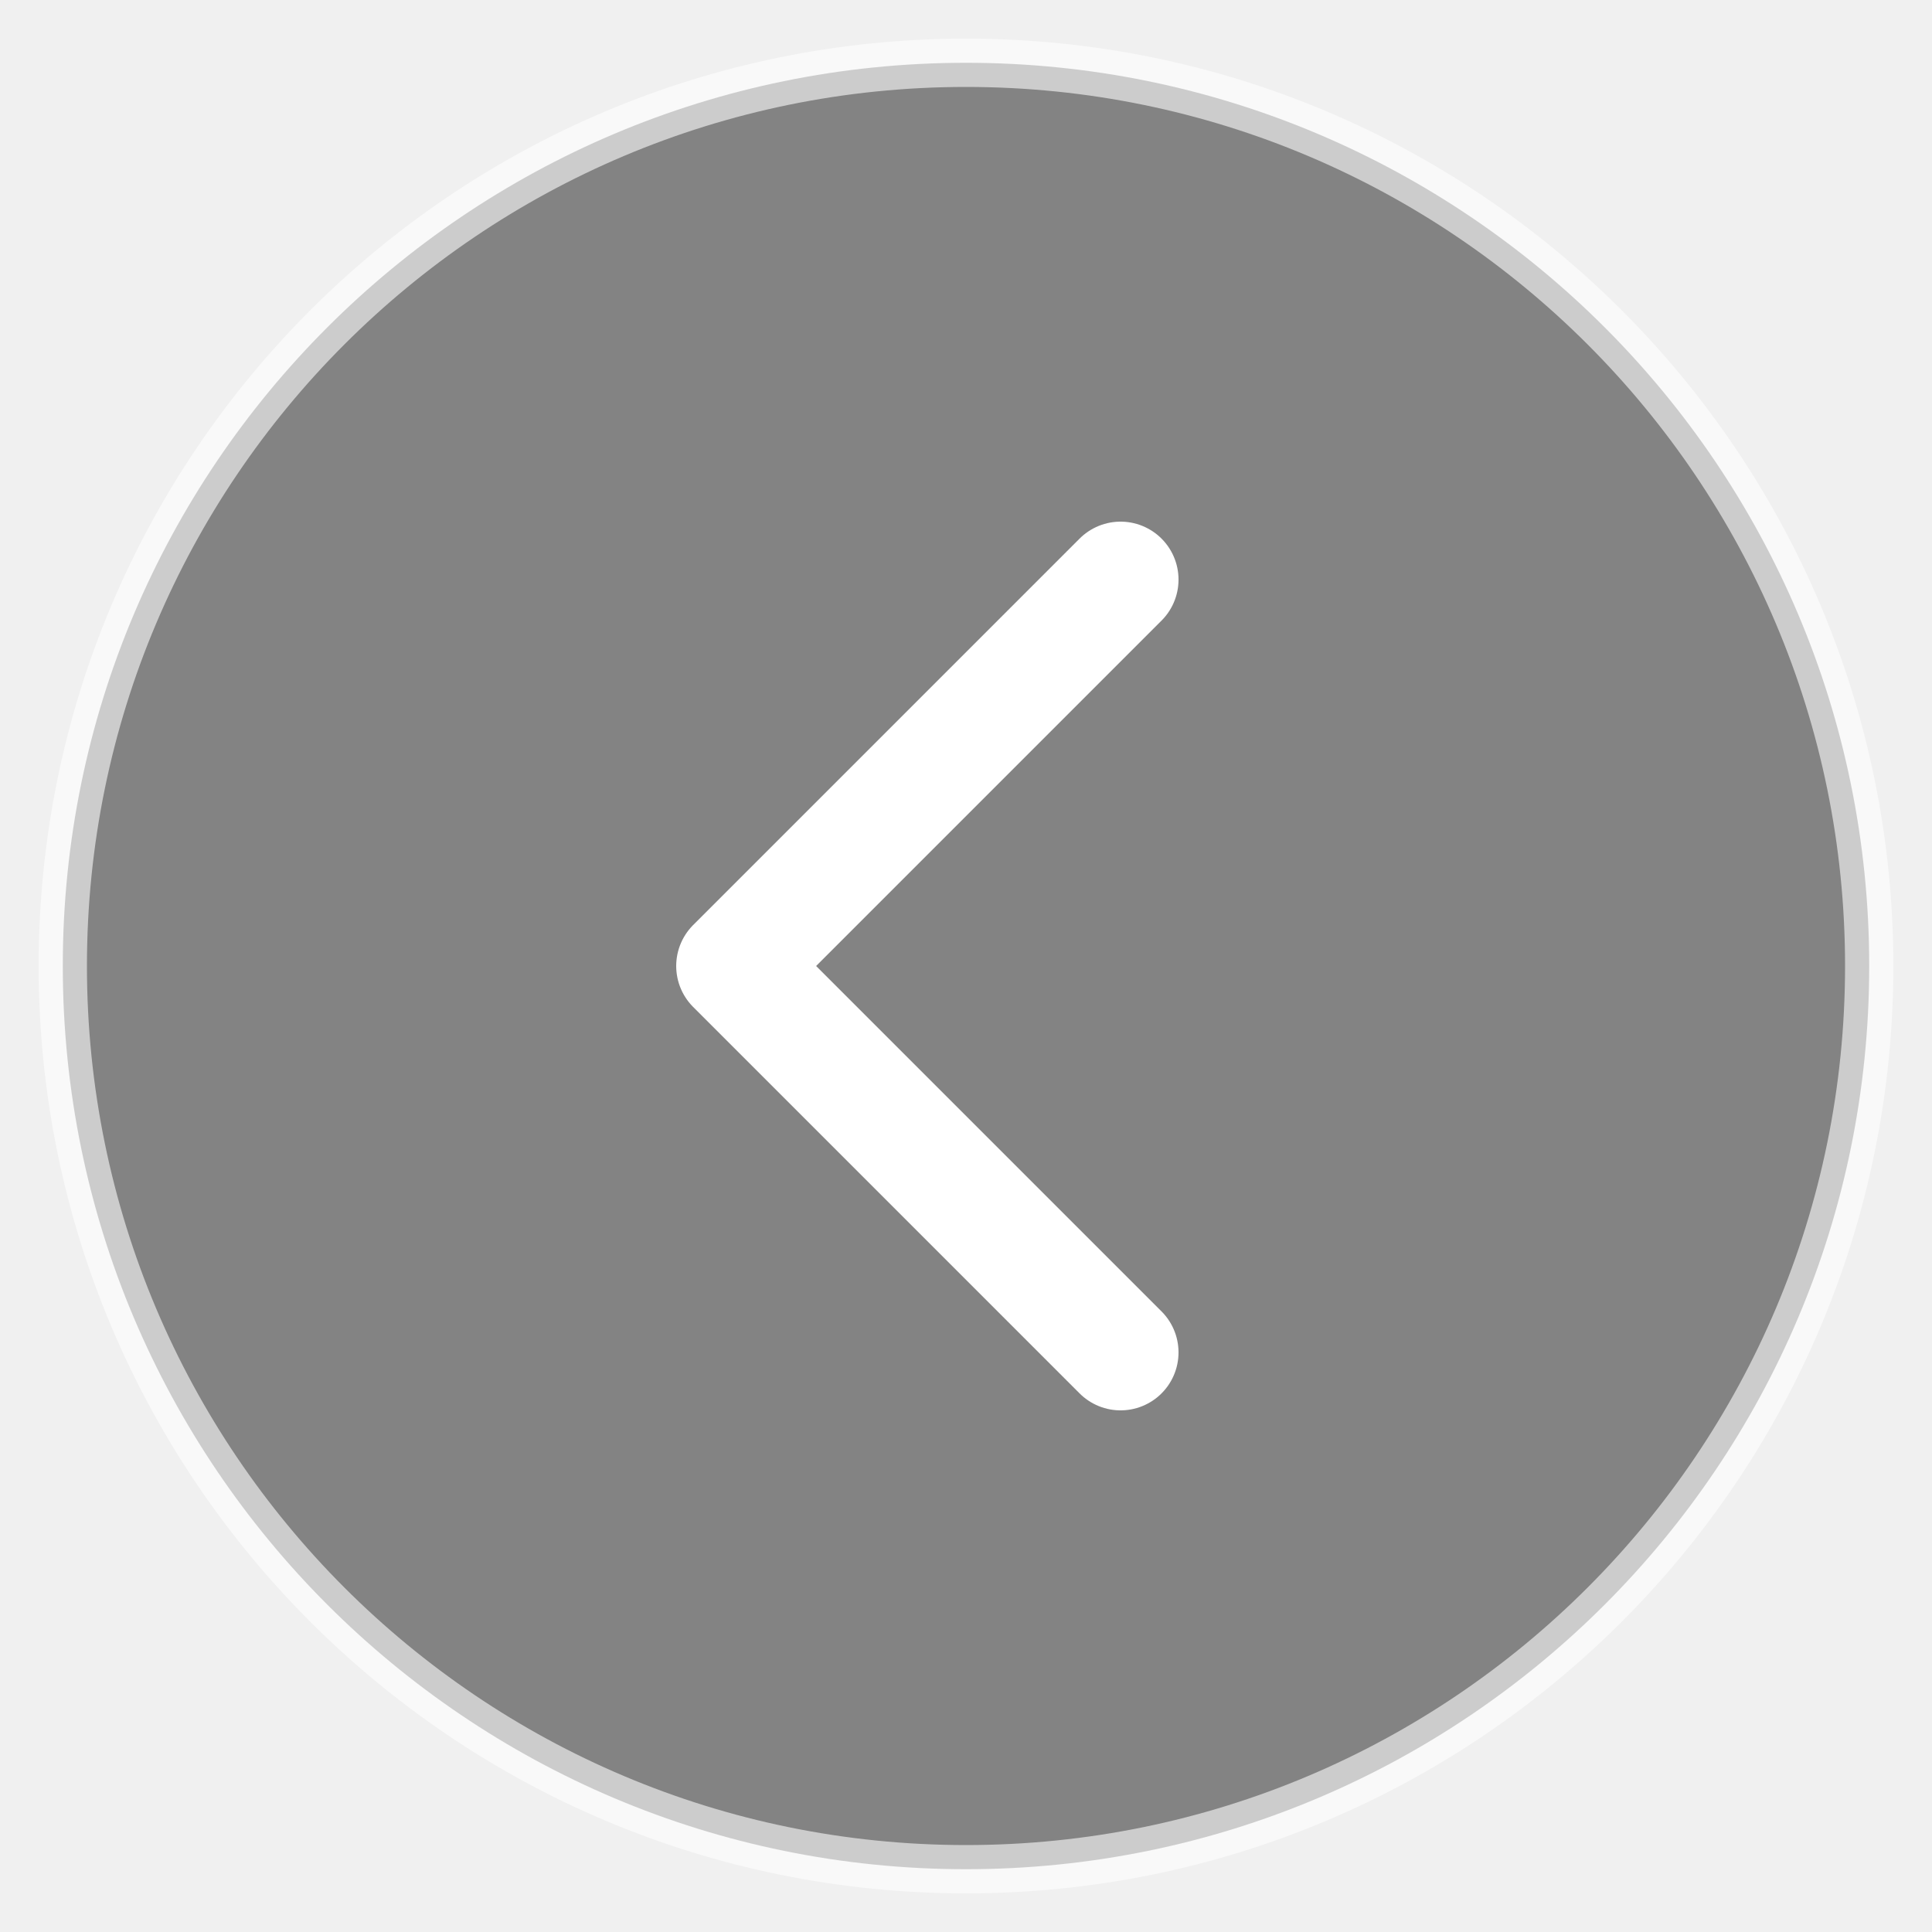
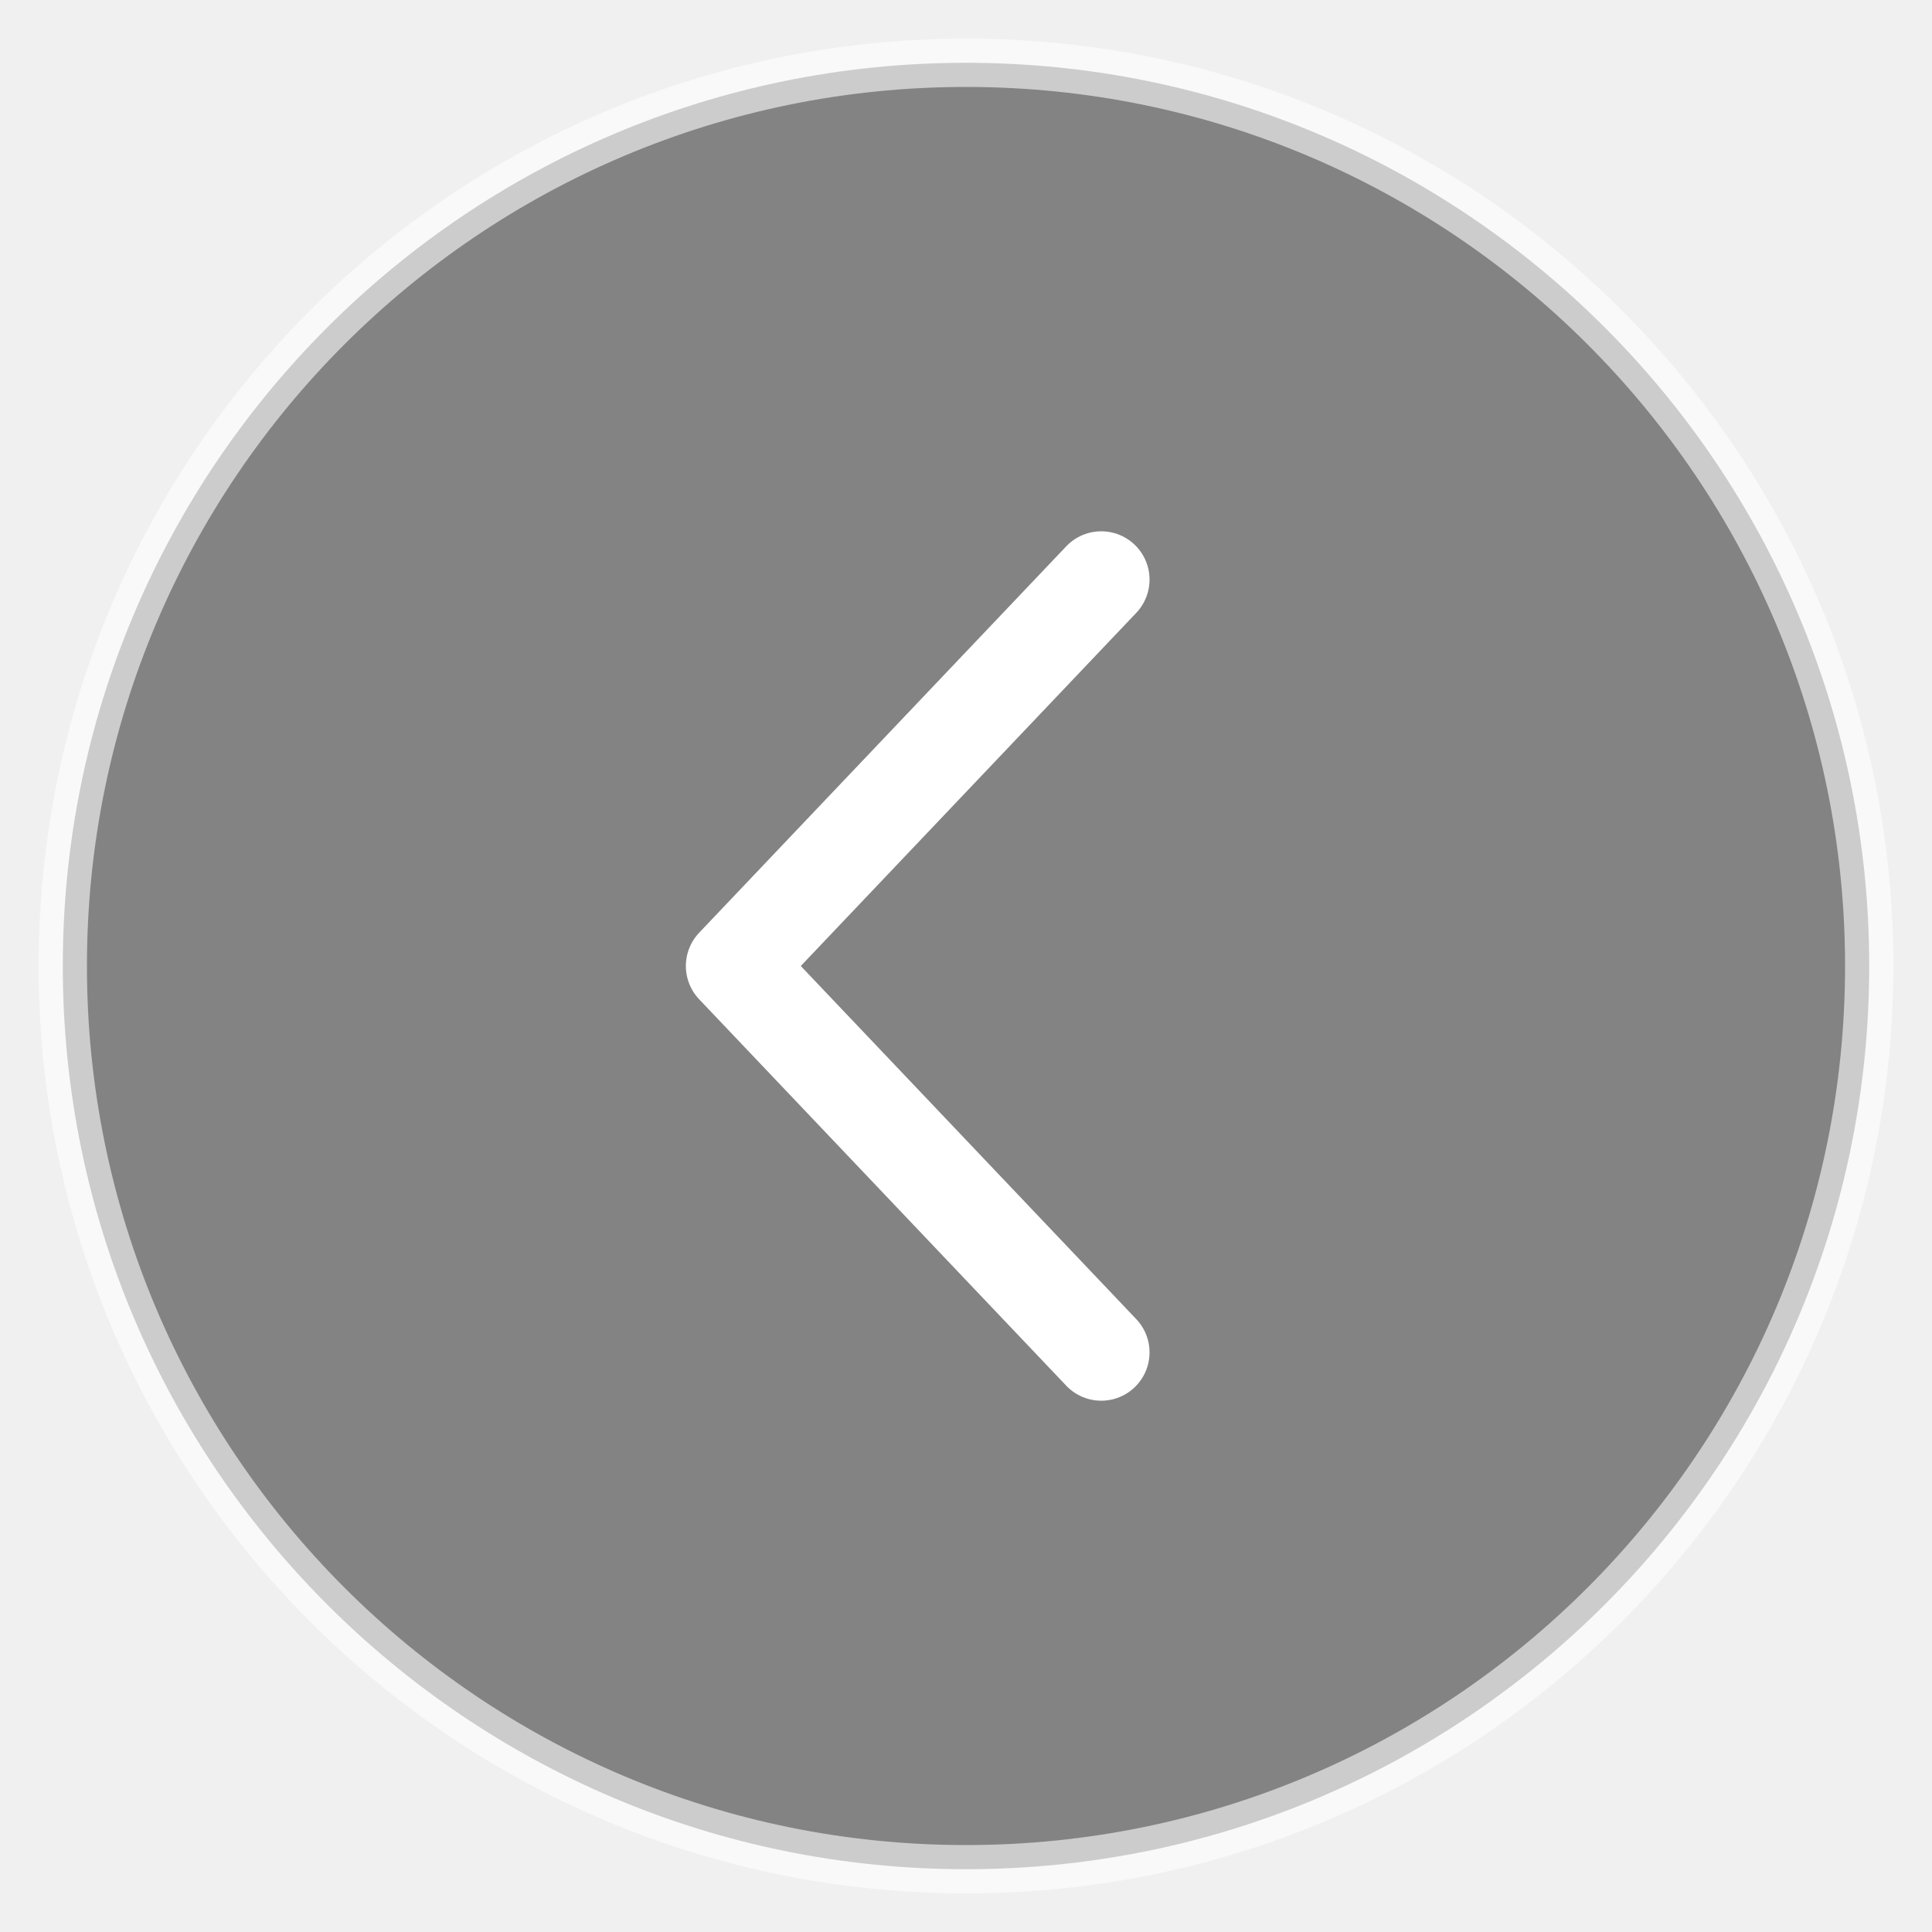
<svg xmlns="http://www.w3.org/2000/svg" viewBox="0 0 100 100" width="128" height="128">
-   <circle cx="50" cy="50" r="46.75" fill="#141414" fill-opacity="0.49" stroke="white" stroke-opacity="0.59" stroke-width="2.5" />
-   <polyline points="58,30 38,50 58,70" fill="none" stroke="white" stroke-width="6" stroke-linecap="round" stroke-linejoin="round" />
+   <circle cx="50" cy="50" r="46.75" fill="#141414" fill-opacity="0.49" stroke="#fff" stroke-opacity="0.59" stroke-width="2.5" />
+   <g fill="none" stroke="#fff" stroke-width="5" stroke-linecap="round" stroke-linejoin="round">
+     <path d="M57 30L38 50l19 20" />
+   </g>
</svg>
